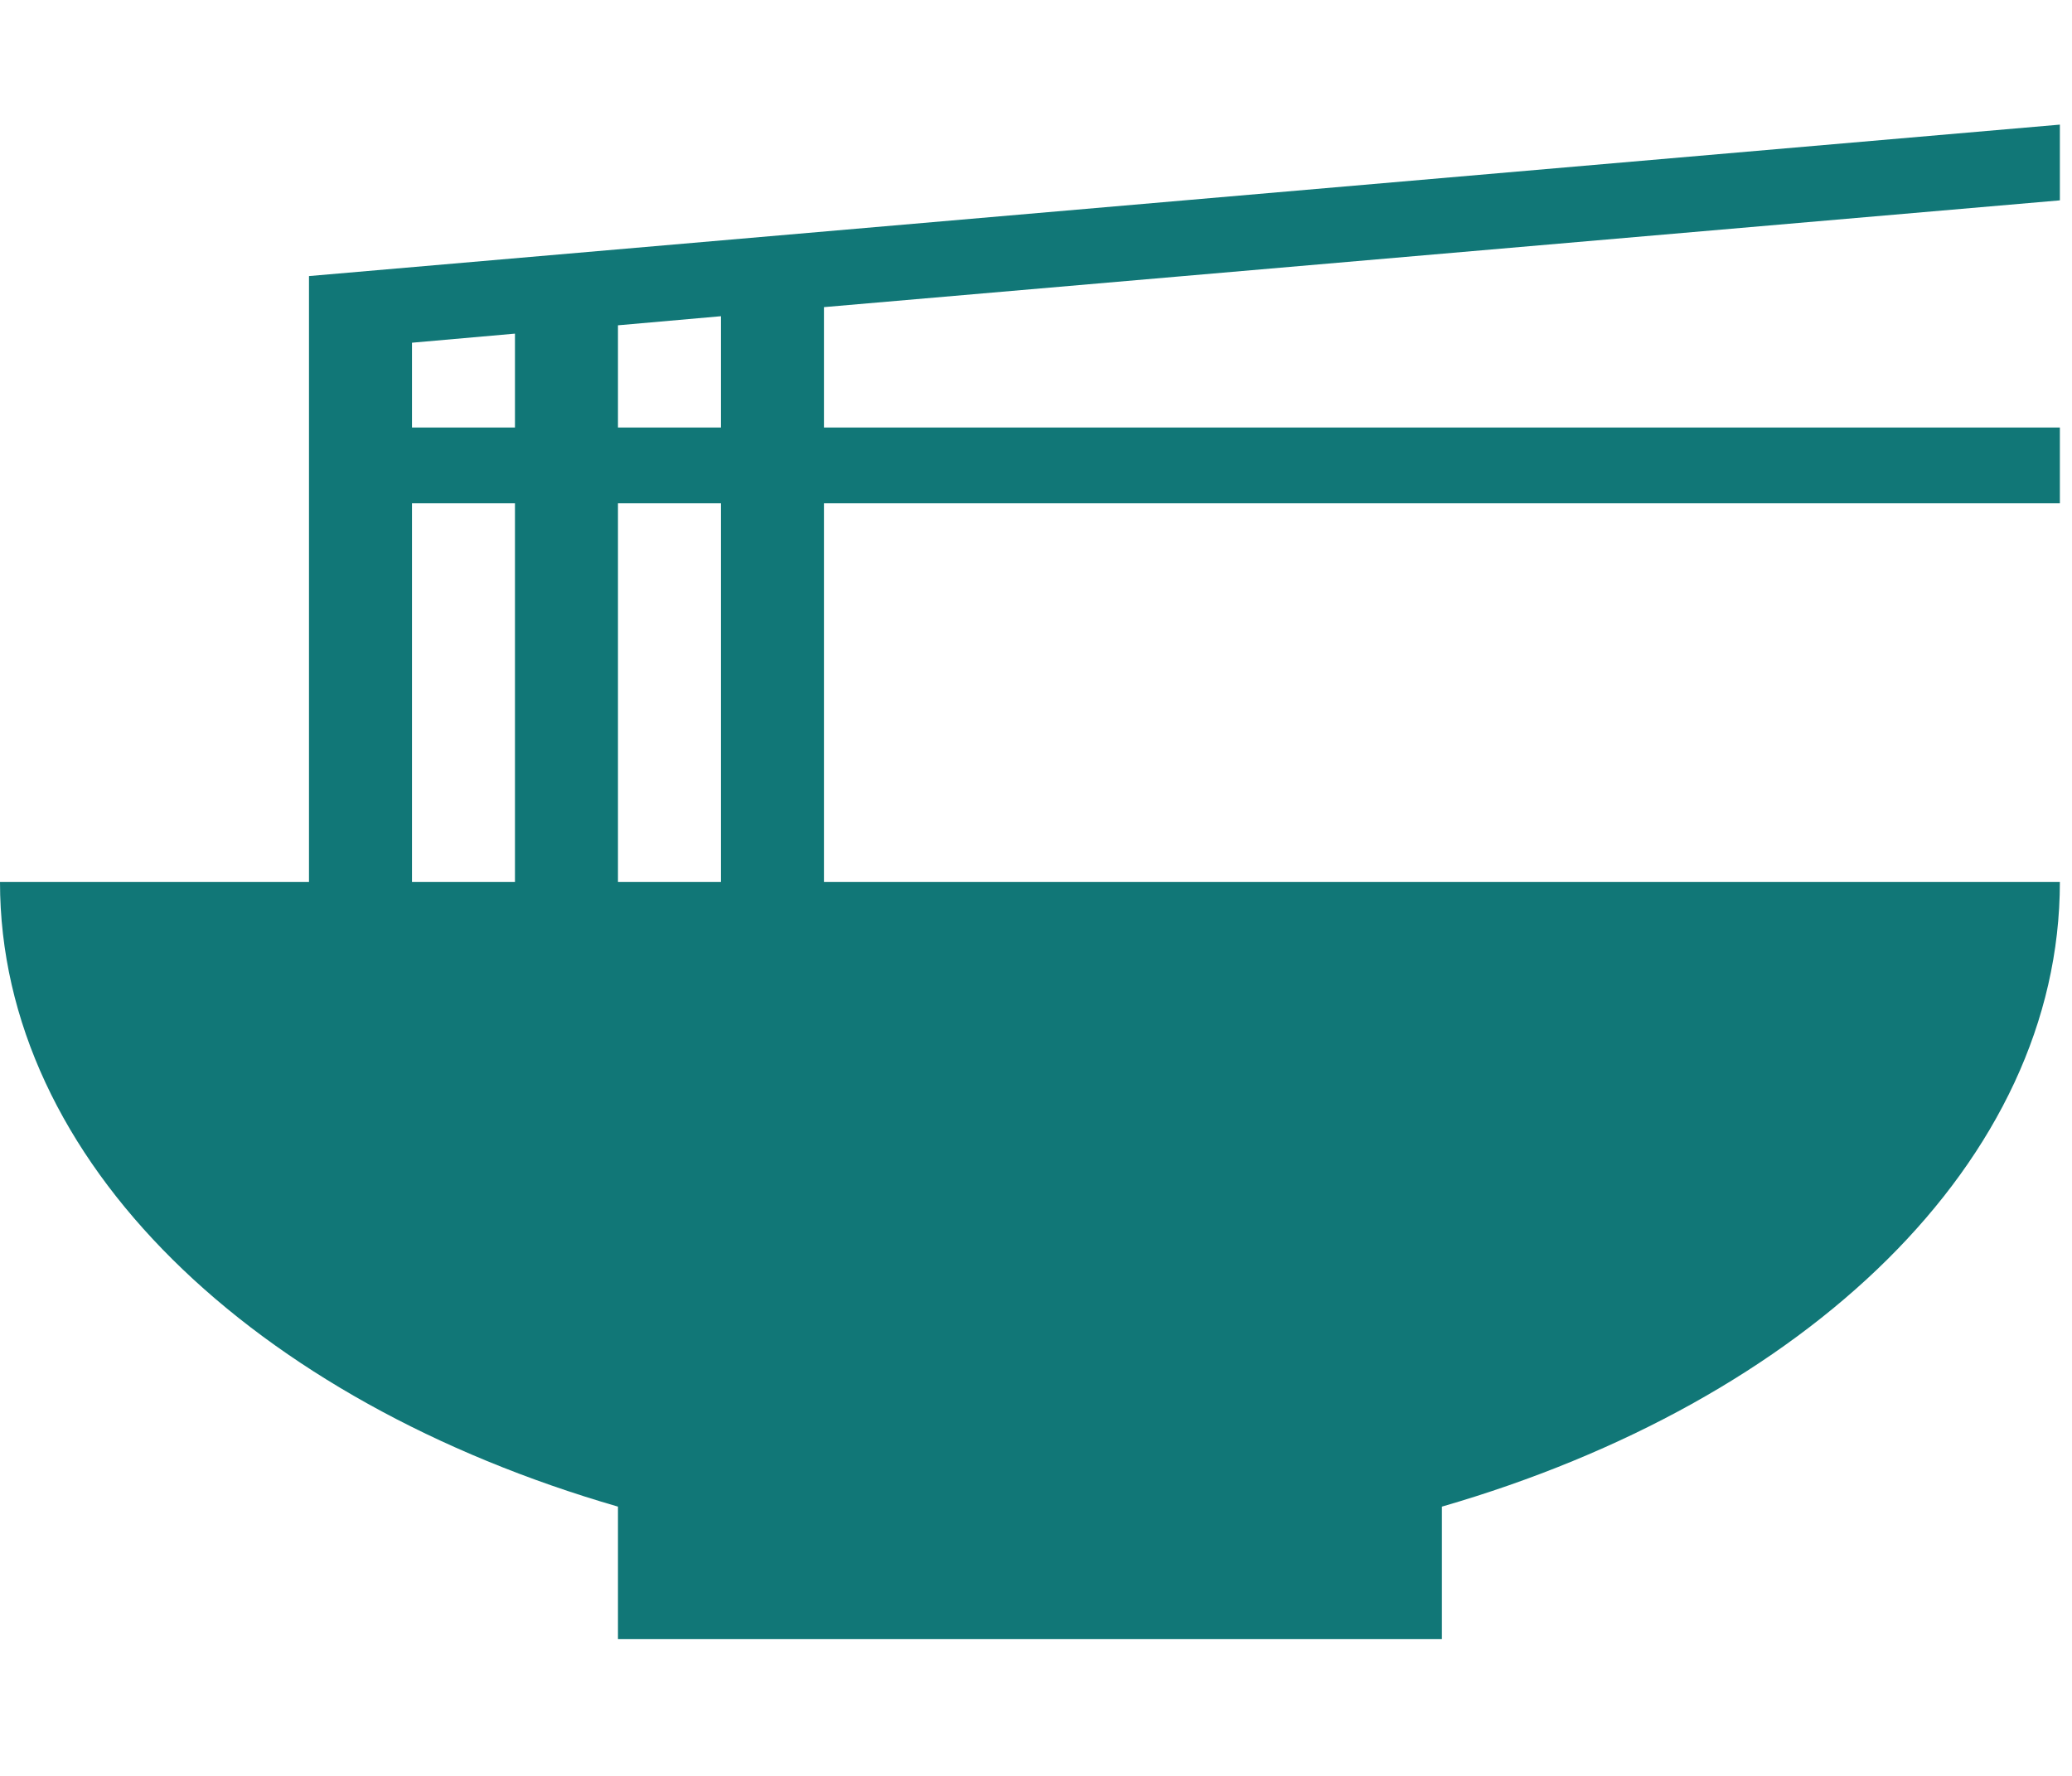
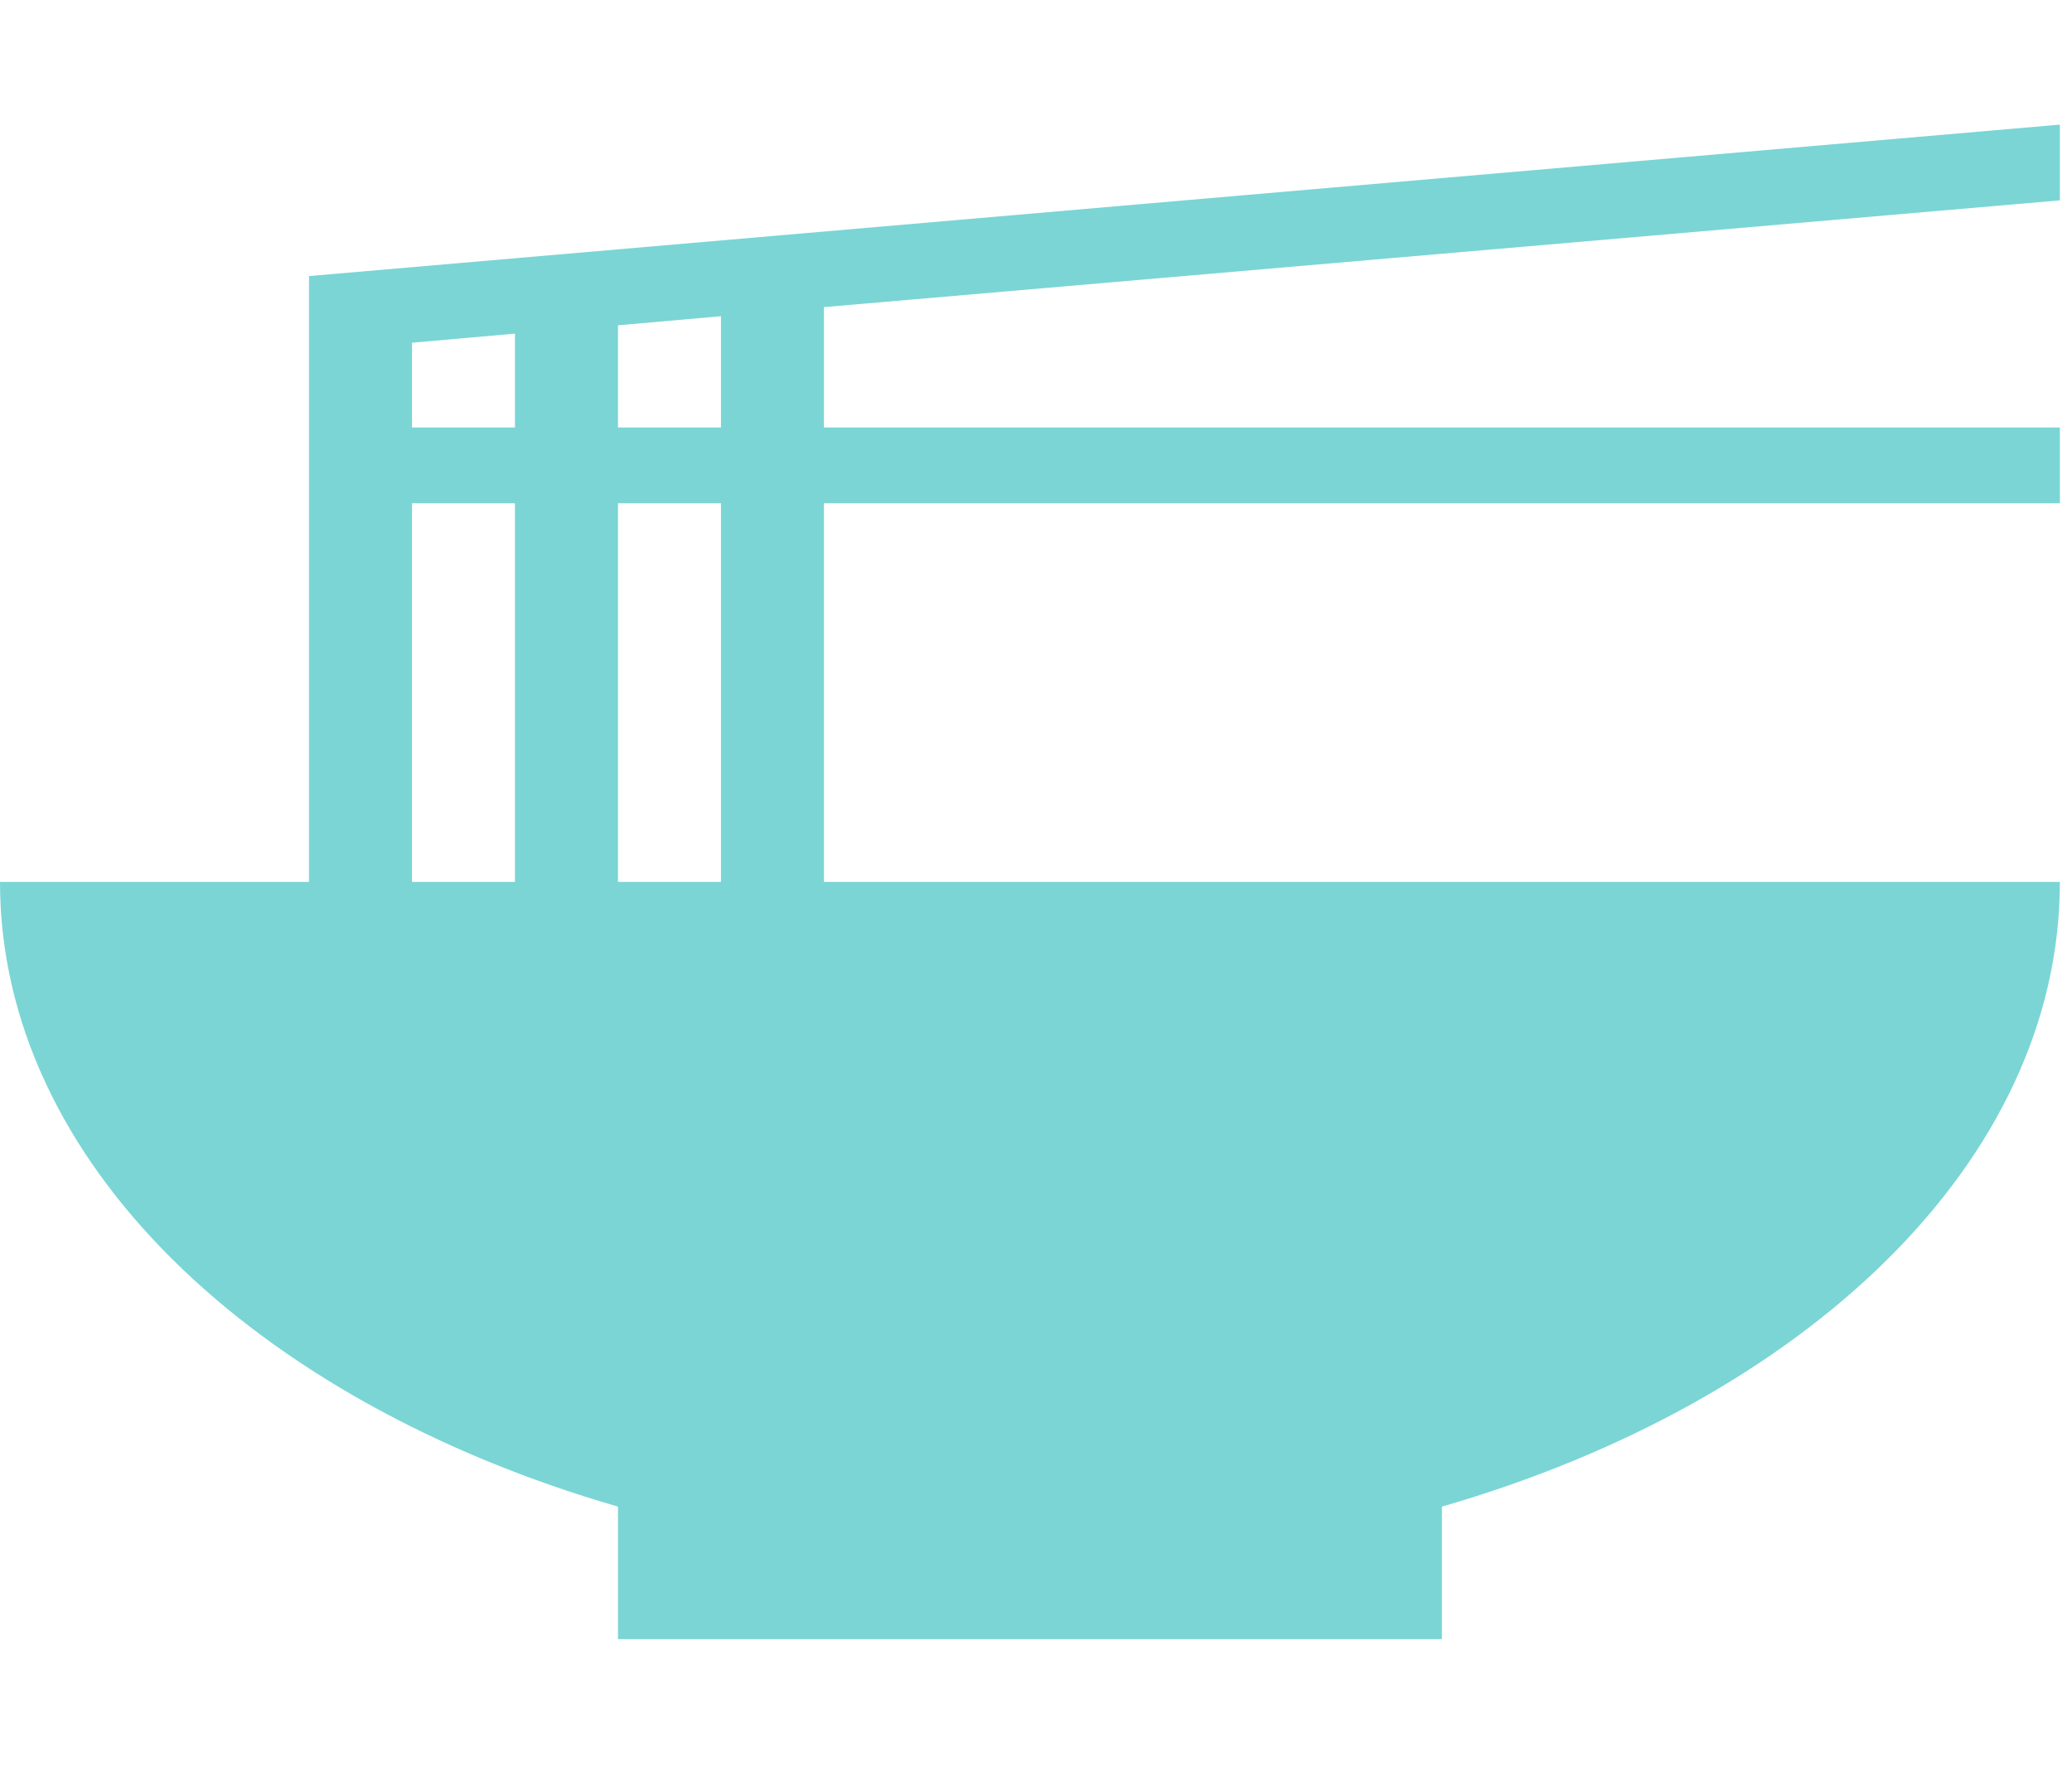
<svg xmlns="http://www.w3.org/2000/svg" width="70" height="60" viewBox="0 0 114 84" fill="none">
-   <path d="M39.667 16.667H34V11.042L39.667 10.542V16.667ZM39.667 41.667H34V20.833H39.667V41.667ZM22.667 20.833H28.333V41.667H22.667V20.833ZM22.667 12L28.333 11.5V16.667H22.667V12ZM113.333 4.167V0L17 8.333V41.667H0C0 57.042 13.997 70.25 34 76.042V83.333H79.333V76.042C99.337 70.25 113.333 57.042 113.333 41.667H45.333V20.833H113.333V16.667H45.333V10.042L113.333 4.167Z" fill="#117777" />
+   <path d="M39.667 16.667H34V11.042L39.667 10.542V16.667ZM39.667 41.667H34V20.833H39.667V41.667ZM22.667 20.833H28.333V41.667H22.667V20.833ZM22.667 12L28.333 11.5V16.667H22.667V12ZM113.333 4.167V0L17 8.333V41.667H0C0 57.042 13.997 70.25 34 76.042V83.333H79.333V76.042C99.337 70.25 113.333 57.042 113.333 41.667H45.333V20.833H113.333V16.667H45.333V10.042L113.333 4.167Z" fill="#7BD5D5" />
</svg>
